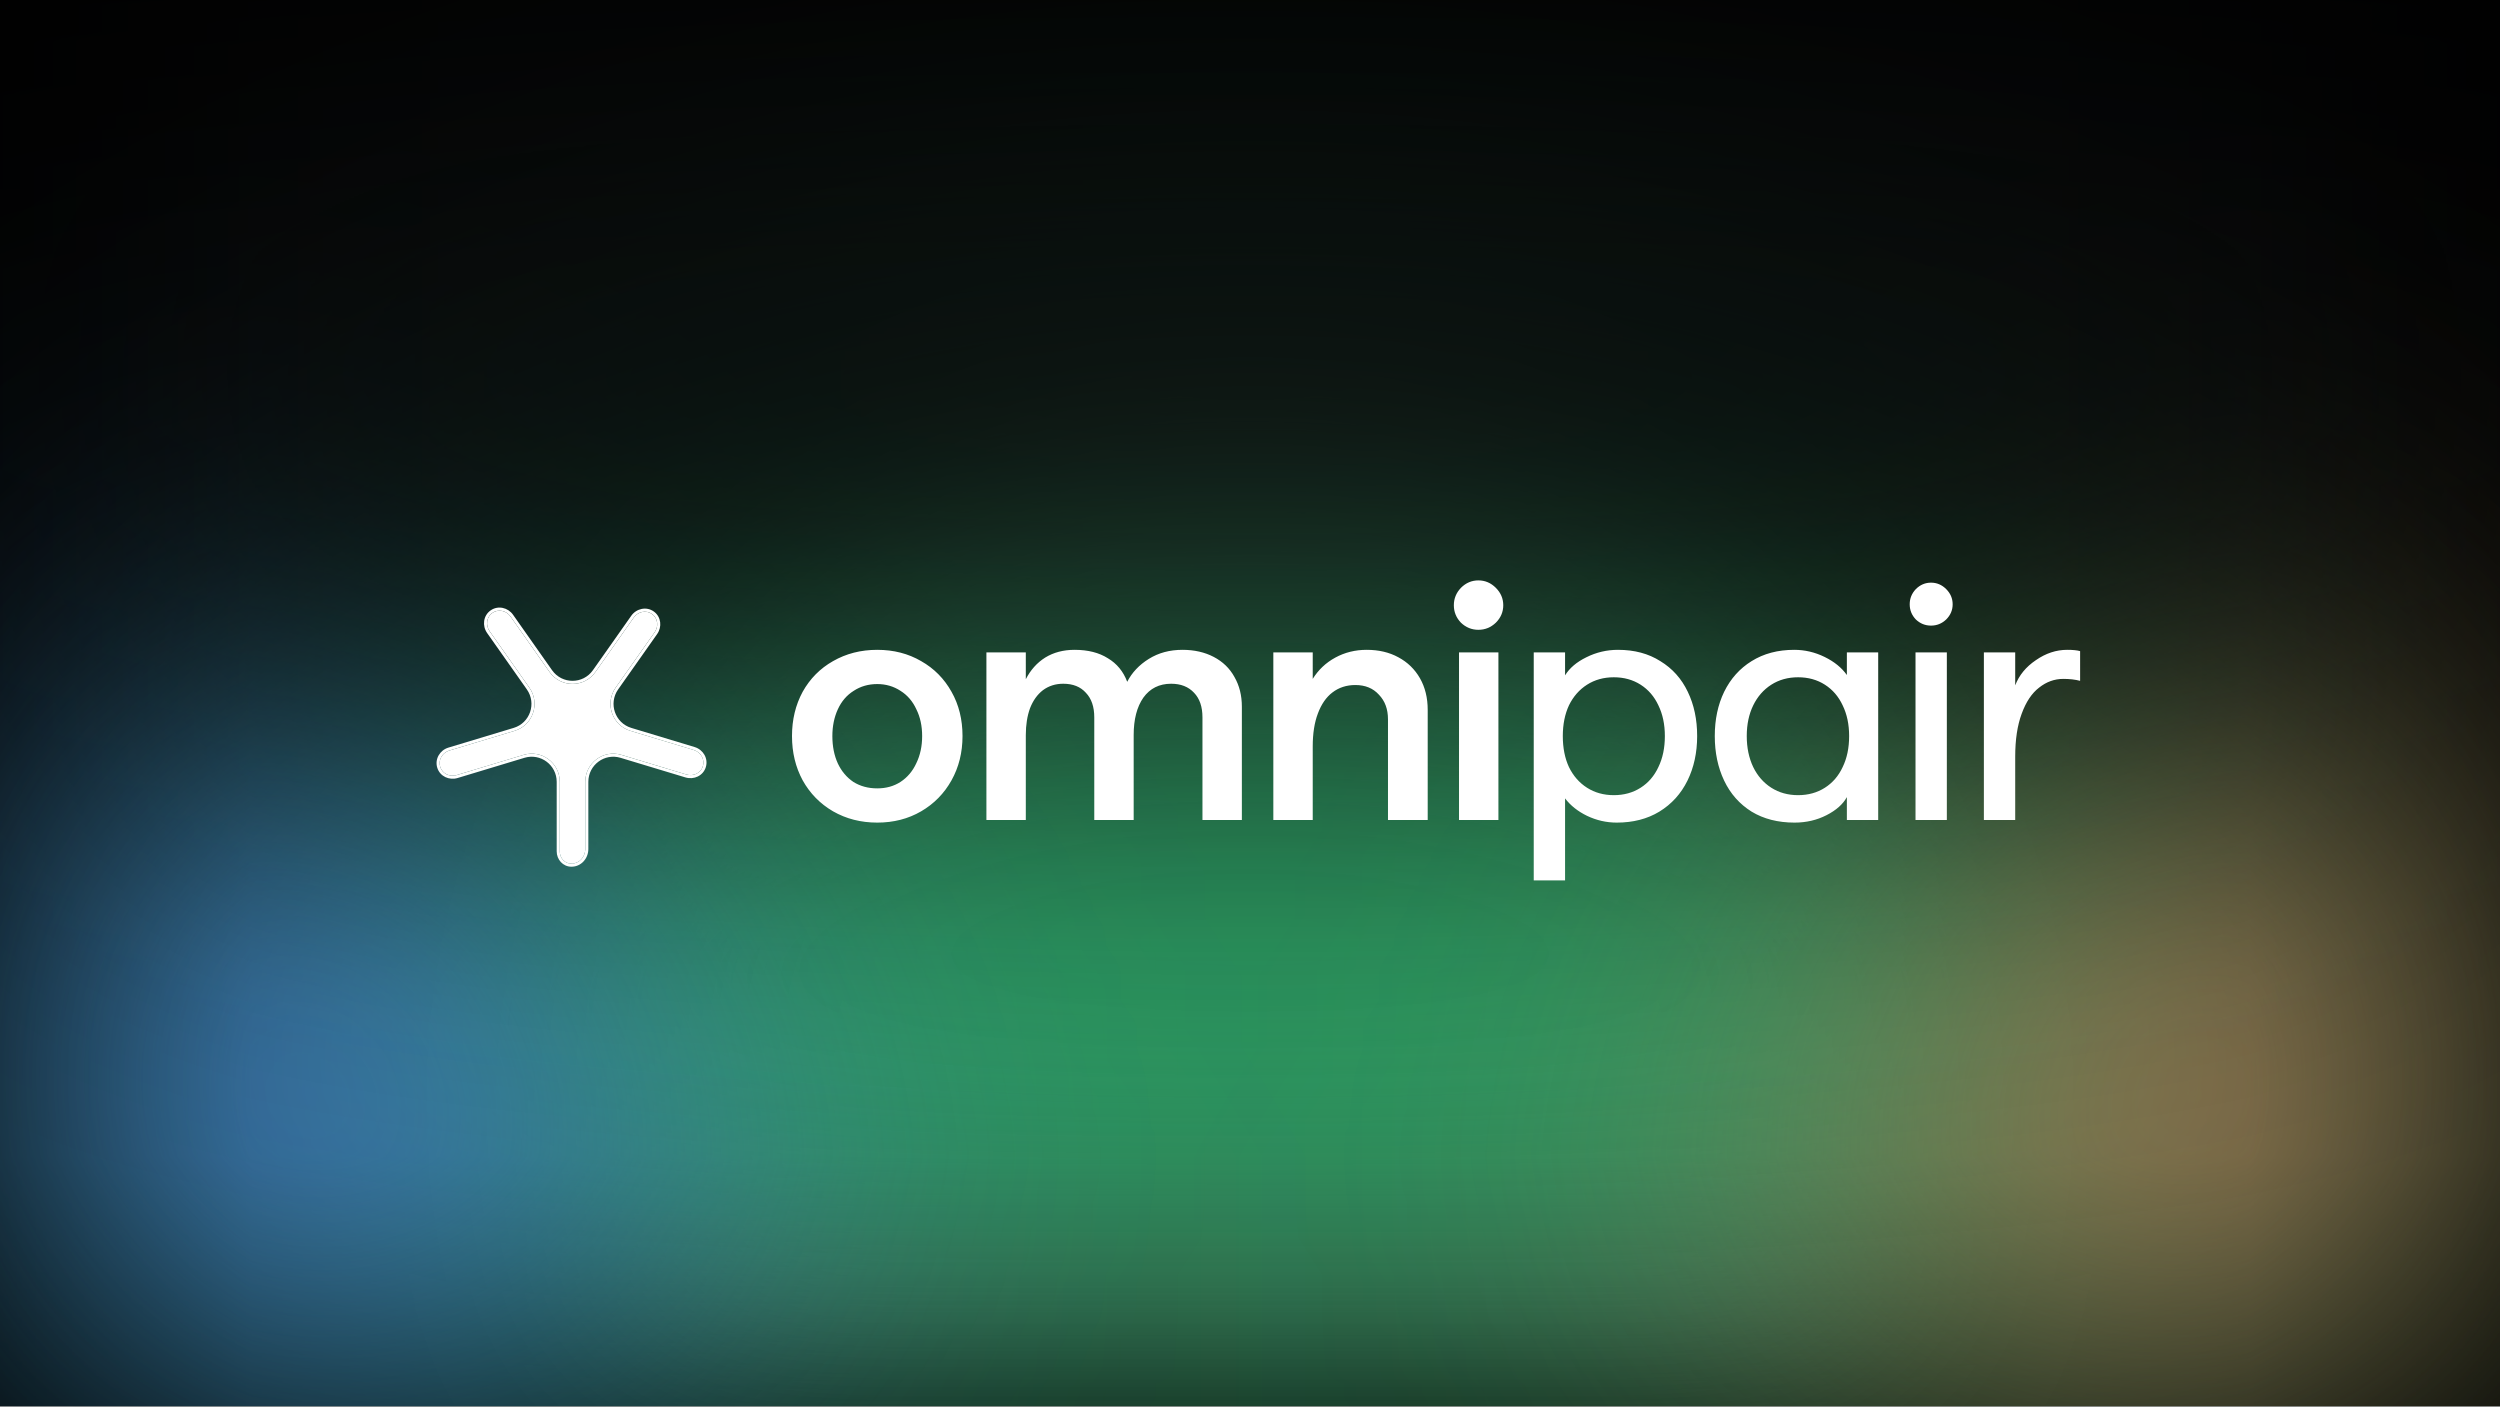
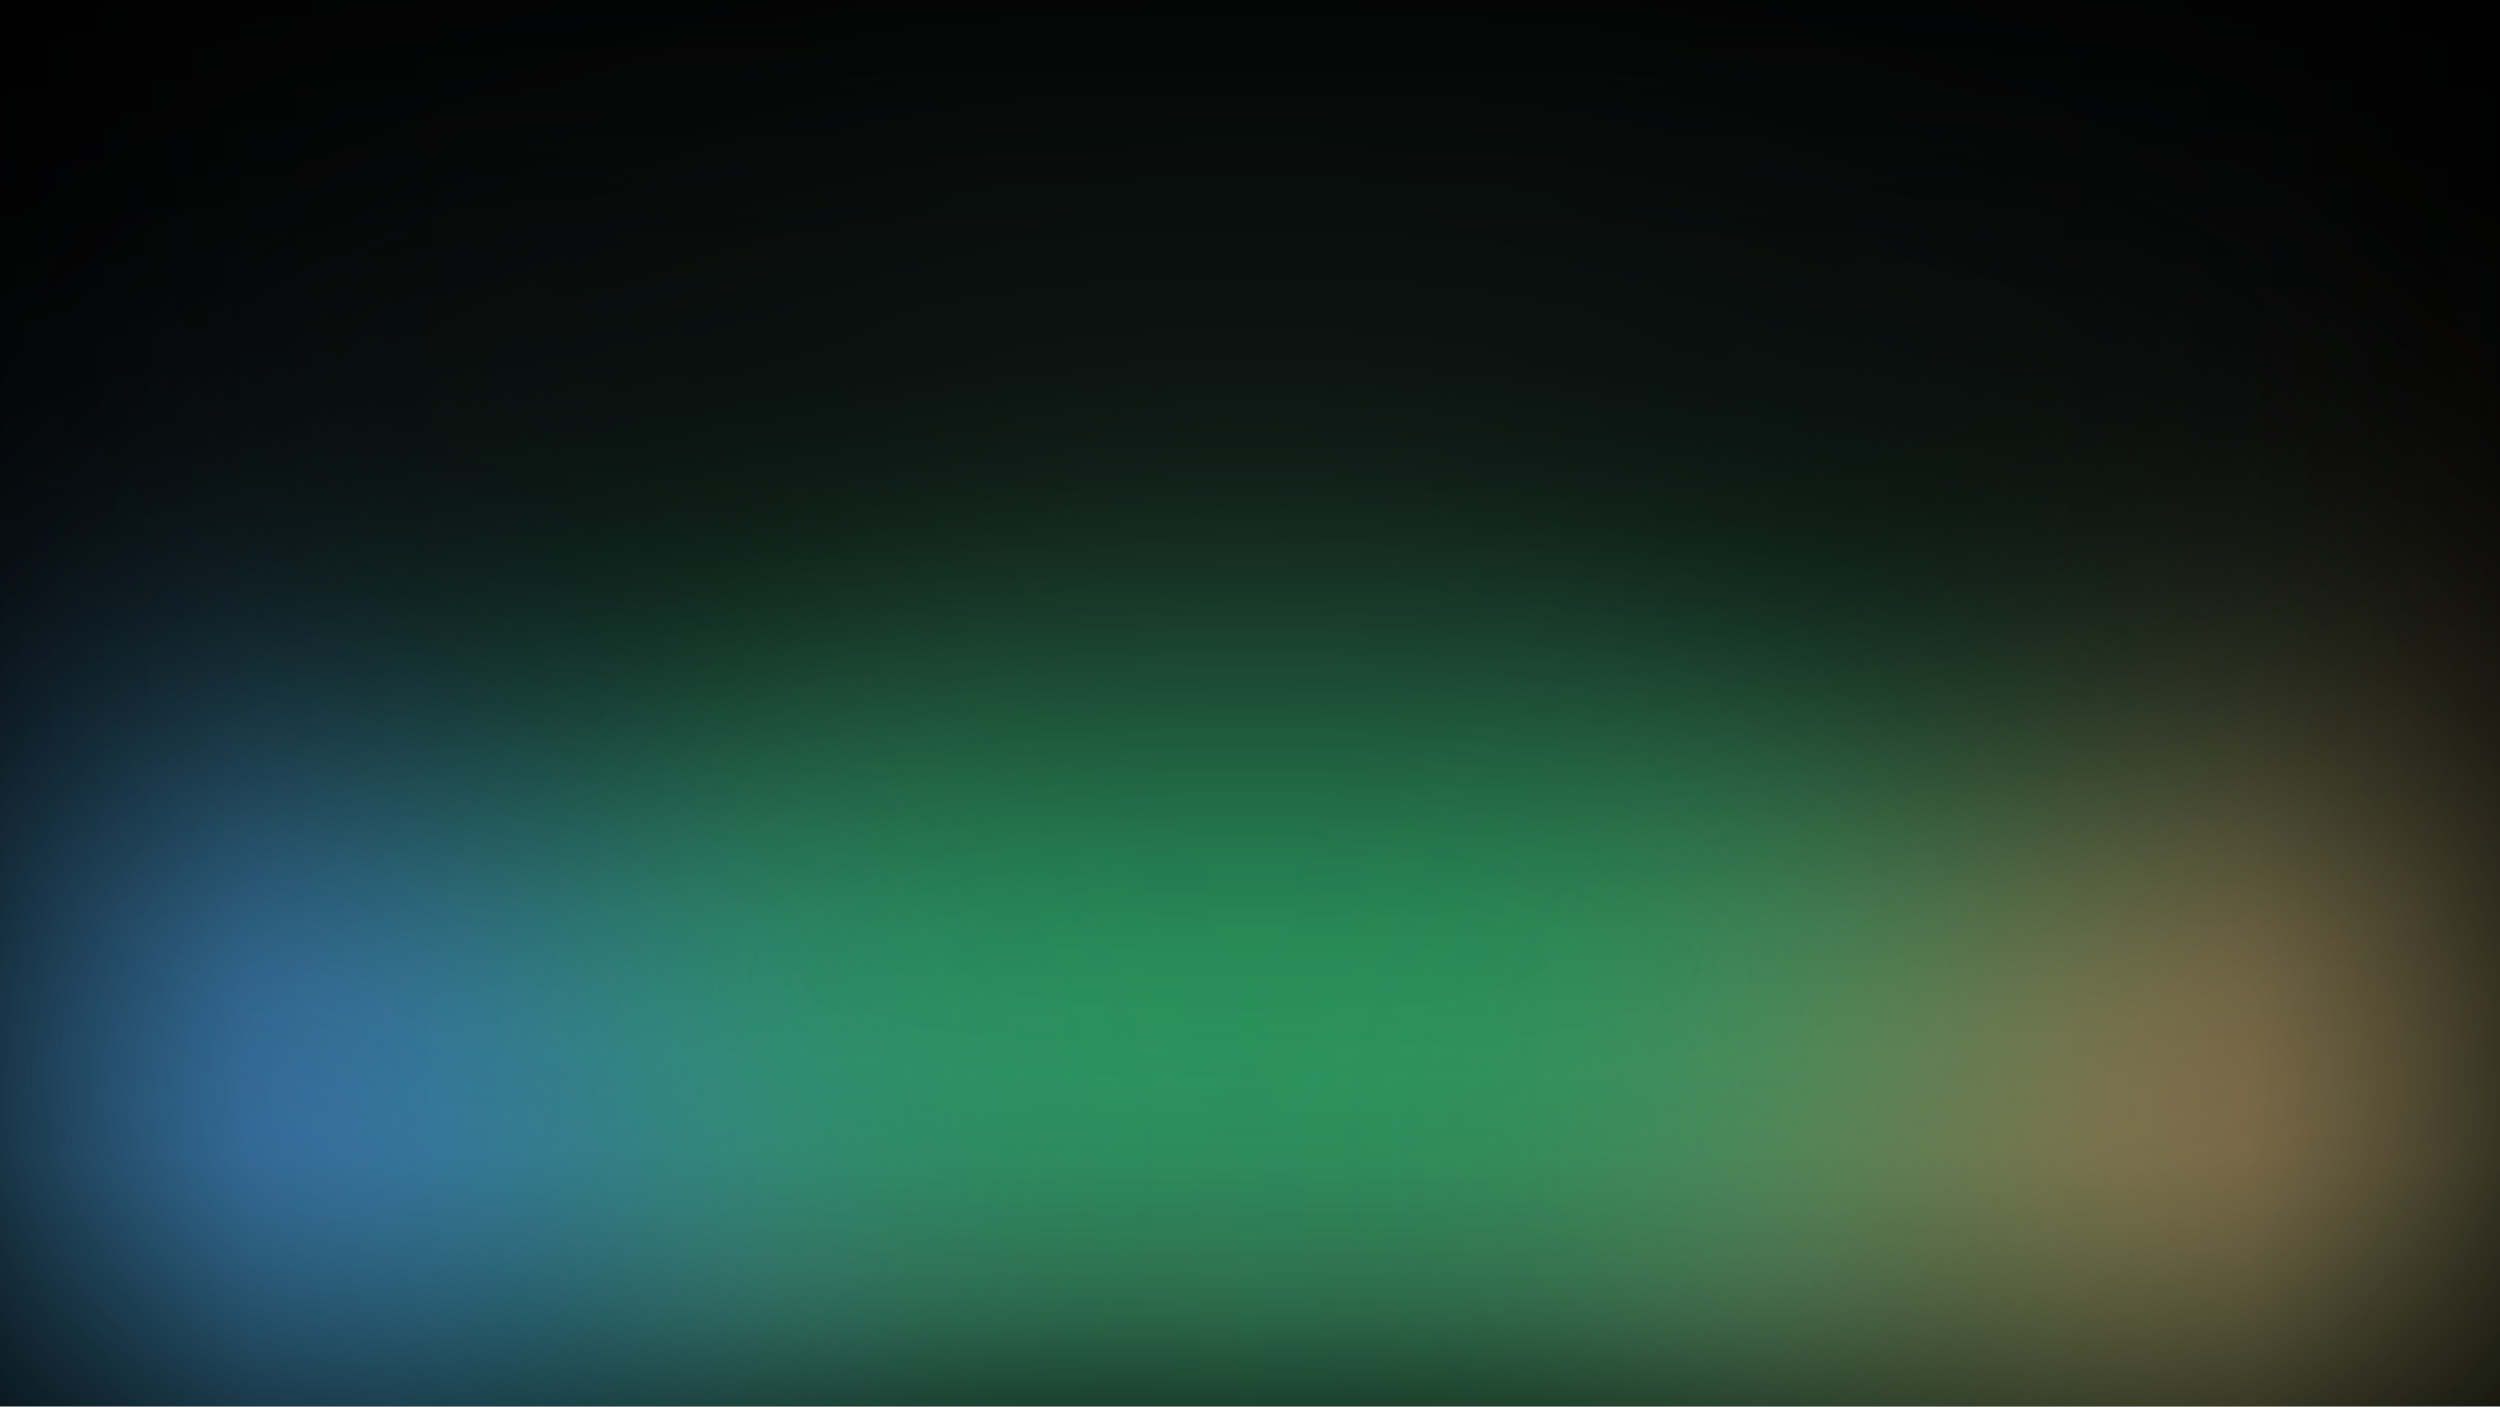
<svg xmlns="http://www.w3.org/2000/svg" width="1200" height="675" viewBox="0 0 1200 675" fill="none">
  <g clip-path="url(#clip0_438_712)">
    <rect width="1200" height="675" fill="#0A0B0C" />
    <rect x="-200" y="-569" width="1600" height="1600" fill="black" />
    <g opacity="0.2" filter="url(#filter0_f_438_712)">
      <circle cx="600" cy="529" r="310" fill="white" />
    </g>
    <g filter="url(#filter1_f_438_712)">
      <circle cx="600" cy="993" r="762" fill="#2CA868" />
    </g>
    <g filter="url(#filter2_f_438_712)">
      <circle cx="-330" cy="993" r="762" fill="#5179FB" />
    </g>
    <g filter="url(#filter3_f_438_712)">
      <circle cx="1530" cy="993" r="762" fill="#E07655" />
    </g>
    <g filter="url(#filter4_f_438_712)">
      <ellipse cx="598" cy="173" rx="762" ry="154" fill="#0A0B0C" />
    </g>
-     <path d="M333.012 360.005C336.352 361.015 338.401 364.446 337.383 367.783C336.37 371.109 332.795 372.762 329.467 371.756L298.255 362.329C289.615 359.725 280.926 366.209 280.926 375.273V407.559C280.926 411.332 278.067 414.547 274.293 414.547C271.1 414.547 268.688 411.856 268.688 408.663V375.273C268.688 366.209 259.975 359.725 251.335 362.329L219.222 372.032C215.9 373.036 212.332 371.405 211.298 368.094C210.253 364.744 212.306 361.28 215.666 360.265L246.979 350.809C255.79 348.156 259.412 337.619 254.101 330.079L235.03 303.007C233.021 300.156 233.485 296.217 236.333 294.206C239.178 292.197 243.051 293.078 245.055 295.926L263.793 322.563C269.178 330.177 280.436 330.177 285.797 322.563L304.201 296.43C306.233 293.545 310.168 292.675 313.019 294.755C315.795 296.781 316.218 300.663 314.238 303.473L295.489 330.079C290.202 337.619 293.8 348.156 302.611 350.809L333.012 360.005Z" fill="white" />
-     <path d="M280.926 407.559V375.273C280.926 366.209 289.615 359.725 298.255 362.329L329.467 371.756C332.691 372.73 336.146 371.21 337.281 368.09L337.383 367.783C338.369 364.55 336.477 361.23 333.322 360.107L333.012 360.005L302.611 350.809C293.8 348.156 290.202 337.619 295.489 330.079L314.238 303.473C316.156 300.751 315.82 297.023 313.272 294.95L313.019 294.755C310.168 292.675 306.233 293.545 304.201 296.43L285.797 322.563C280.436 330.177 269.178 330.177 263.793 322.563L245.055 295.926C243.051 293.078 239.178 292.197 236.333 294.206L236.074 294.4C233.459 296.462 233.084 300.245 235.03 303.007L254.101 330.079C259.412 337.619 255.79 348.156 246.979 350.809L215.666 360.265L215.355 360.367C212.181 361.496 210.286 364.848 211.298 368.094C212.3 371.302 215.68 372.932 218.909 372.118L219.222 372.032L251.335 362.329C259.975 359.725 268.688 366.209 268.688 375.273V408.663L268.696 408.961C268.836 411.922 271.05 414.383 273.996 414.539L274.293 414.547C277.949 414.547 280.746 411.53 280.917 407.911L280.926 407.559ZM282.402 407.559C282.402 412.046 278.981 416.023 274.294 416.023C270.193 416.023 267.212 412.576 267.212 408.663V375.273C267.212 367.195 259.449 361.426 251.762 363.743L251.761 363.742L219.648 373.446C215.65 374.654 211.194 372.713 209.89 368.534C208.575 364.323 211.174 360.079 215.239 358.851L246.552 349.395C254.394 347.034 257.628 337.65 252.894 330.929L233.823 303.858C231.399 300.418 231.894 295.534 235.482 293C239.066 290.47 243.841 291.635 246.262 295.076L264.998 321.71C269.795 328.494 279.819 328.49 284.589 321.713L302.994 295.58C305.446 292.099 310.297 290.942 313.889 293.563C317.39 296.118 317.834 300.932 315.445 304.323L296.696 330.929C291.984 337.654 295.2 347.036 303.037 349.395L303.038 349.396L333.44 358.592C337.481 359.814 340.075 364.018 338.796 368.214C337.516 372.411 333.051 374.381 329.04 373.17L297.829 363.742C290.145 361.426 282.402 367.192 282.402 375.273V407.559Z" fill="white" />
-     <path d="M421.082 394.852C413.228 394.852 406.149 393.044 399.845 389.426C393.644 385.809 388.787 380.849 385.273 374.545C381.863 368.241 380.158 361.162 380.158 353.307C380.158 345.453 381.863 338.374 385.273 332.07C388.787 325.766 393.644 320.857 399.845 317.343C406.149 313.726 413.228 311.918 421.082 311.918C428.936 311.918 435.964 313.726 442.165 317.343C448.365 320.857 453.222 325.766 456.736 332.07C460.25 338.271 462.007 345.35 462.007 353.307C462.007 361.162 460.25 368.241 456.736 374.545C453.222 380.849 448.365 385.809 442.165 389.426C435.964 393.044 428.936 394.852 421.082 394.852ZM421.082 378.42C425.319 378.42 429.04 377.387 432.243 375.32C435.55 373.15 438.082 370.153 439.839 366.329C441.699 362.505 442.63 358.165 442.63 353.307C442.63 348.45 441.699 344.161 439.839 340.441C438.082 336.617 435.55 333.672 432.243 331.605C428.936 329.435 425.216 328.35 421.082 328.35C416.845 328.35 413.073 329.435 409.766 331.605C406.459 333.672 403.927 336.617 402.17 340.441C400.413 344.265 399.535 348.554 399.535 353.307C399.535 358.268 400.413 362.66 402.17 366.484C403.927 370.204 406.407 373.15 409.611 375.32C412.918 377.387 416.742 378.42 421.082 378.42ZM473.476 313.158H492.388V326.024C494.661 321.581 497.762 318.119 501.689 315.638C505.719 313.158 510.421 311.918 515.795 311.918C522.203 311.918 527.525 313.261 531.762 315.948C536.103 318.532 539.203 322.304 541.063 327.265C543.337 322.821 546.799 319.152 551.449 316.258C556.1 313.365 561.474 311.918 567.571 311.918C573.255 311.918 578.267 313.055 582.608 315.328C586.948 317.602 590.255 320.805 592.529 324.939C594.906 329.073 596.094 333.827 596.094 339.201V393.612H577.182V344.316C577.182 339.253 575.839 335.325 573.152 332.535C570.465 329.641 566.796 328.195 562.146 328.195C556.462 328.195 552.018 330.417 548.814 334.86C545.714 339.304 544.164 345.298 544.164 352.842V393.612H525.251V344.316C525.251 339.253 523.908 335.325 521.221 332.535C518.637 329.641 515.02 328.195 510.37 328.195C506.649 328.195 503.394 329.228 500.604 331.295C497.917 333.362 495.85 336.256 494.403 339.976C493.059 343.696 492.388 347.985 492.388 352.842V393.612H473.476V313.158ZM611.199 313.158H630.111V325.869C632.798 321.529 636.415 318.119 640.962 315.638C645.509 313.158 650.522 311.918 655.999 311.918C661.786 311.918 666.85 313.106 671.191 315.483C675.634 317.86 679.096 321.219 681.577 325.559C684.057 329.9 685.297 334.964 685.297 340.751V393.612H666.23V345.247C666.23 340.389 664.783 336.462 661.889 333.465C659.099 330.365 655.327 328.815 650.573 328.815C646.336 328.815 642.667 330.003 639.567 332.38C636.57 334.654 634.245 338.012 632.591 342.456C630.938 346.797 630.111 352.067 630.111 358.268V393.612H611.199V313.158ZM700.328 313.158H719.24V393.612H700.328V313.158ZM700.328 377.645H719.24V393.612H700.328V377.645ZM700.328 313.158H713.039V329.125H700.328V313.158ZM709.629 302.307C706.425 302.307 703.635 301.17 701.258 298.896C698.984 296.519 697.847 293.729 697.847 290.525C697.847 287.322 698.984 284.531 701.258 282.154C703.635 279.778 706.425 278.589 709.629 278.589C712.832 278.589 715.623 279.778 718 282.154C720.377 284.531 721.565 287.322 721.565 290.525C721.565 293.729 720.377 296.519 718 298.896C715.623 301.17 712.832 302.307 709.629 302.307ZM736.195 313.158H751.232V324.164C753.402 320.65 756.812 317.757 761.463 315.483C766.217 313.106 771.28 311.918 776.654 311.918C784.509 311.918 791.278 313.726 796.962 317.343C802.749 320.857 807.141 325.766 810.138 332.07C813.135 338.271 814.634 345.35 814.634 353.307C814.634 361.265 813.083 368.396 809.983 374.7C806.883 381.004 802.387 385.964 796.497 389.581C790.709 393.095 783.888 394.852 776.034 394.852C771.074 394.852 766.32 393.767 761.773 391.597C757.329 389.426 753.815 386.636 751.232 383.226V422.6H736.195V313.158ZM774.639 381.676C779.496 381.676 783.785 380.487 787.506 378.11C791.226 375.733 794.068 372.426 796.032 368.189C798.098 363.952 799.132 358.991 799.132 353.307C799.132 347.727 798.098 342.818 796.032 338.581C794.068 334.344 791.226 331.037 787.506 328.66C783.785 326.283 779.496 325.094 774.639 325.094C769.782 325.094 765.493 326.283 761.773 328.66C758.052 331.037 755.159 334.344 753.092 338.581C751.128 342.818 750.146 347.727 750.146 353.307C750.146 358.991 751.128 363.952 753.092 368.189C755.159 372.426 758.052 375.733 761.773 378.11C765.493 380.487 769.782 381.676 774.639 381.676ZM861.385 394.852C853.427 394.852 846.555 393.095 840.767 389.581C834.98 385.964 830.588 381.004 827.591 374.7C824.594 368.396 823.095 361.265 823.095 353.307C823.095 345.35 824.594 338.271 827.591 332.07C830.691 325.766 835.083 320.857 840.767 317.343C846.555 313.726 853.375 311.918 861.23 311.918C866.293 311.918 871.151 313.055 875.801 315.328C880.452 317.602 884.017 320.495 886.497 324.009V313.158H901.534V393.612H886.497V382.606C884.637 386.016 881.382 388.91 876.731 391.287C872.081 393.664 866.965 394.852 861.385 394.852ZM863.09 381.676C867.947 381.676 872.236 380.487 875.956 378.11C879.677 375.733 882.519 372.426 884.482 368.189C886.549 363.952 887.583 358.991 887.583 353.307C887.583 347.727 886.549 342.818 884.482 338.581C882.519 334.344 879.677 331.037 875.956 328.66C872.236 326.283 867.947 325.094 863.09 325.094C858.233 325.094 853.944 326.283 850.223 328.66C846.503 331.037 843.609 334.344 841.542 338.581C839.476 342.818 838.442 347.727 838.442 353.307C838.442 358.888 839.476 363.849 841.542 368.189C843.609 372.426 846.503 375.733 850.223 378.11C853.944 380.487 858.233 381.676 863.09 381.676ZM919.448 313.158H934.485V393.612H919.448V313.158ZM919.448 380.746H934.485V393.612H919.448V380.746ZM919.448 313.158H929.369V326.024H919.448V313.158ZM926.889 300.292C924.099 300.292 921.67 299.31 919.603 297.346C917.64 295.279 916.658 292.851 916.658 290.06C916.658 287.27 917.64 284.841 919.603 282.775C921.67 280.708 924.099 279.674 926.889 279.674C929.679 279.674 932.108 280.708 934.175 282.775C936.242 284.841 937.275 287.27 937.275 290.06C937.275 292.851 936.242 295.279 934.175 297.346C932.108 299.31 929.679 300.292 926.889 300.292ZM998.457 326.799C996.081 326.179 993.394 325.869 990.397 325.869C986.159 325.869 982.284 327.265 978.77 330.055C975.257 332.742 972.466 336.927 970.399 342.611C968.332 348.192 967.299 355.064 967.299 363.229V393.612H952.262V313.158H967.299V328.97C969.159 324.113 972.466 320.082 977.22 316.878C981.974 313.571 986.986 311.918 992.257 311.918C994.944 311.918 997.011 312.125 998.457 312.538V326.799ZM952.262 380.746H967.299V393.612H952.262V380.746ZM952.262 313.158H958.463V326.024H952.262V313.158Z" fill="white" />
  </g>
  <defs>
    <filter id="filter0_f_438_712" x="190" y="119" width="820" height="820" filterUnits="userSpaceOnUse" color-interpolation-filters="sRGB">
      <feFlood flood-opacity="0" result="BackgroundImageFix" />
      <feBlend mode="normal" in="SourceGraphic" in2="BackgroundImageFix" result="shape" />
      <feGaussianBlur stdDeviation="50" result="effect1_foregroundBlur_438_712" />
    </filter>
    <filter id="filter1_f_438_712" x="-723" y="-330" width="2646" height="2646" filterUnits="userSpaceOnUse" color-interpolation-filters="sRGB">
      <feFlood flood-opacity="0" result="BackgroundImageFix" />
      <feBlend mode="normal" in="SourceGraphic" in2="BackgroundImageFix" result="shape" />
      <feGaussianBlur stdDeviation="280.5" result="effect1_foregroundBlur_438_712" />
    </filter>
    <filter id="filter2_f_438_712" x="-1653" y="-330" width="2646" height="2646" filterUnits="userSpaceOnUse" color-interpolation-filters="sRGB">
      <feFlood flood-opacity="0" result="BackgroundImageFix" />
      <feBlend mode="normal" in="SourceGraphic" in2="BackgroundImageFix" result="shape" />
      <feGaussianBlur stdDeviation="280.5" result="effect1_foregroundBlur_438_712" />
    </filter>
    <filter id="filter3_f_438_712" x="207" y="-330" width="2646" height="2646" filterUnits="userSpaceOnUse" color-interpolation-filters="sRGB">
      <feFlood flood-opacity="0" result="BackgroundImageFix" />
      <feBlend mode="normal" in="SourceGraphic" in2="BackgroundImageFix" result="shape" />
      <feGaussianBlur stdDeviation="280.5" result="effect1_foregroundBlur_438_712" />
    </filter>
    <filter id="filter4_f_438_712" x="-713.6" y="-530.6" width="2623.2" height="1407.2" filterUnits="userSpaceOnUse" color-interpolation-filters="sRGB">
      <feFlood flood-opacity="0" result="BackgroundImageFix" />
      <feBlend mode="normal" in="SourceGraphic" in2="BackgroundImageFix" result="shape" />
      <feGaussianBlur stdDeviation="274.8" result="effect1_foregroundBlur_438_712" />
    </filter>
    <clipPath id="clip0_438_712">
      <rect width="1200" height="675" fill="white" />
    </clipPath>
  </defs>
</svg>
